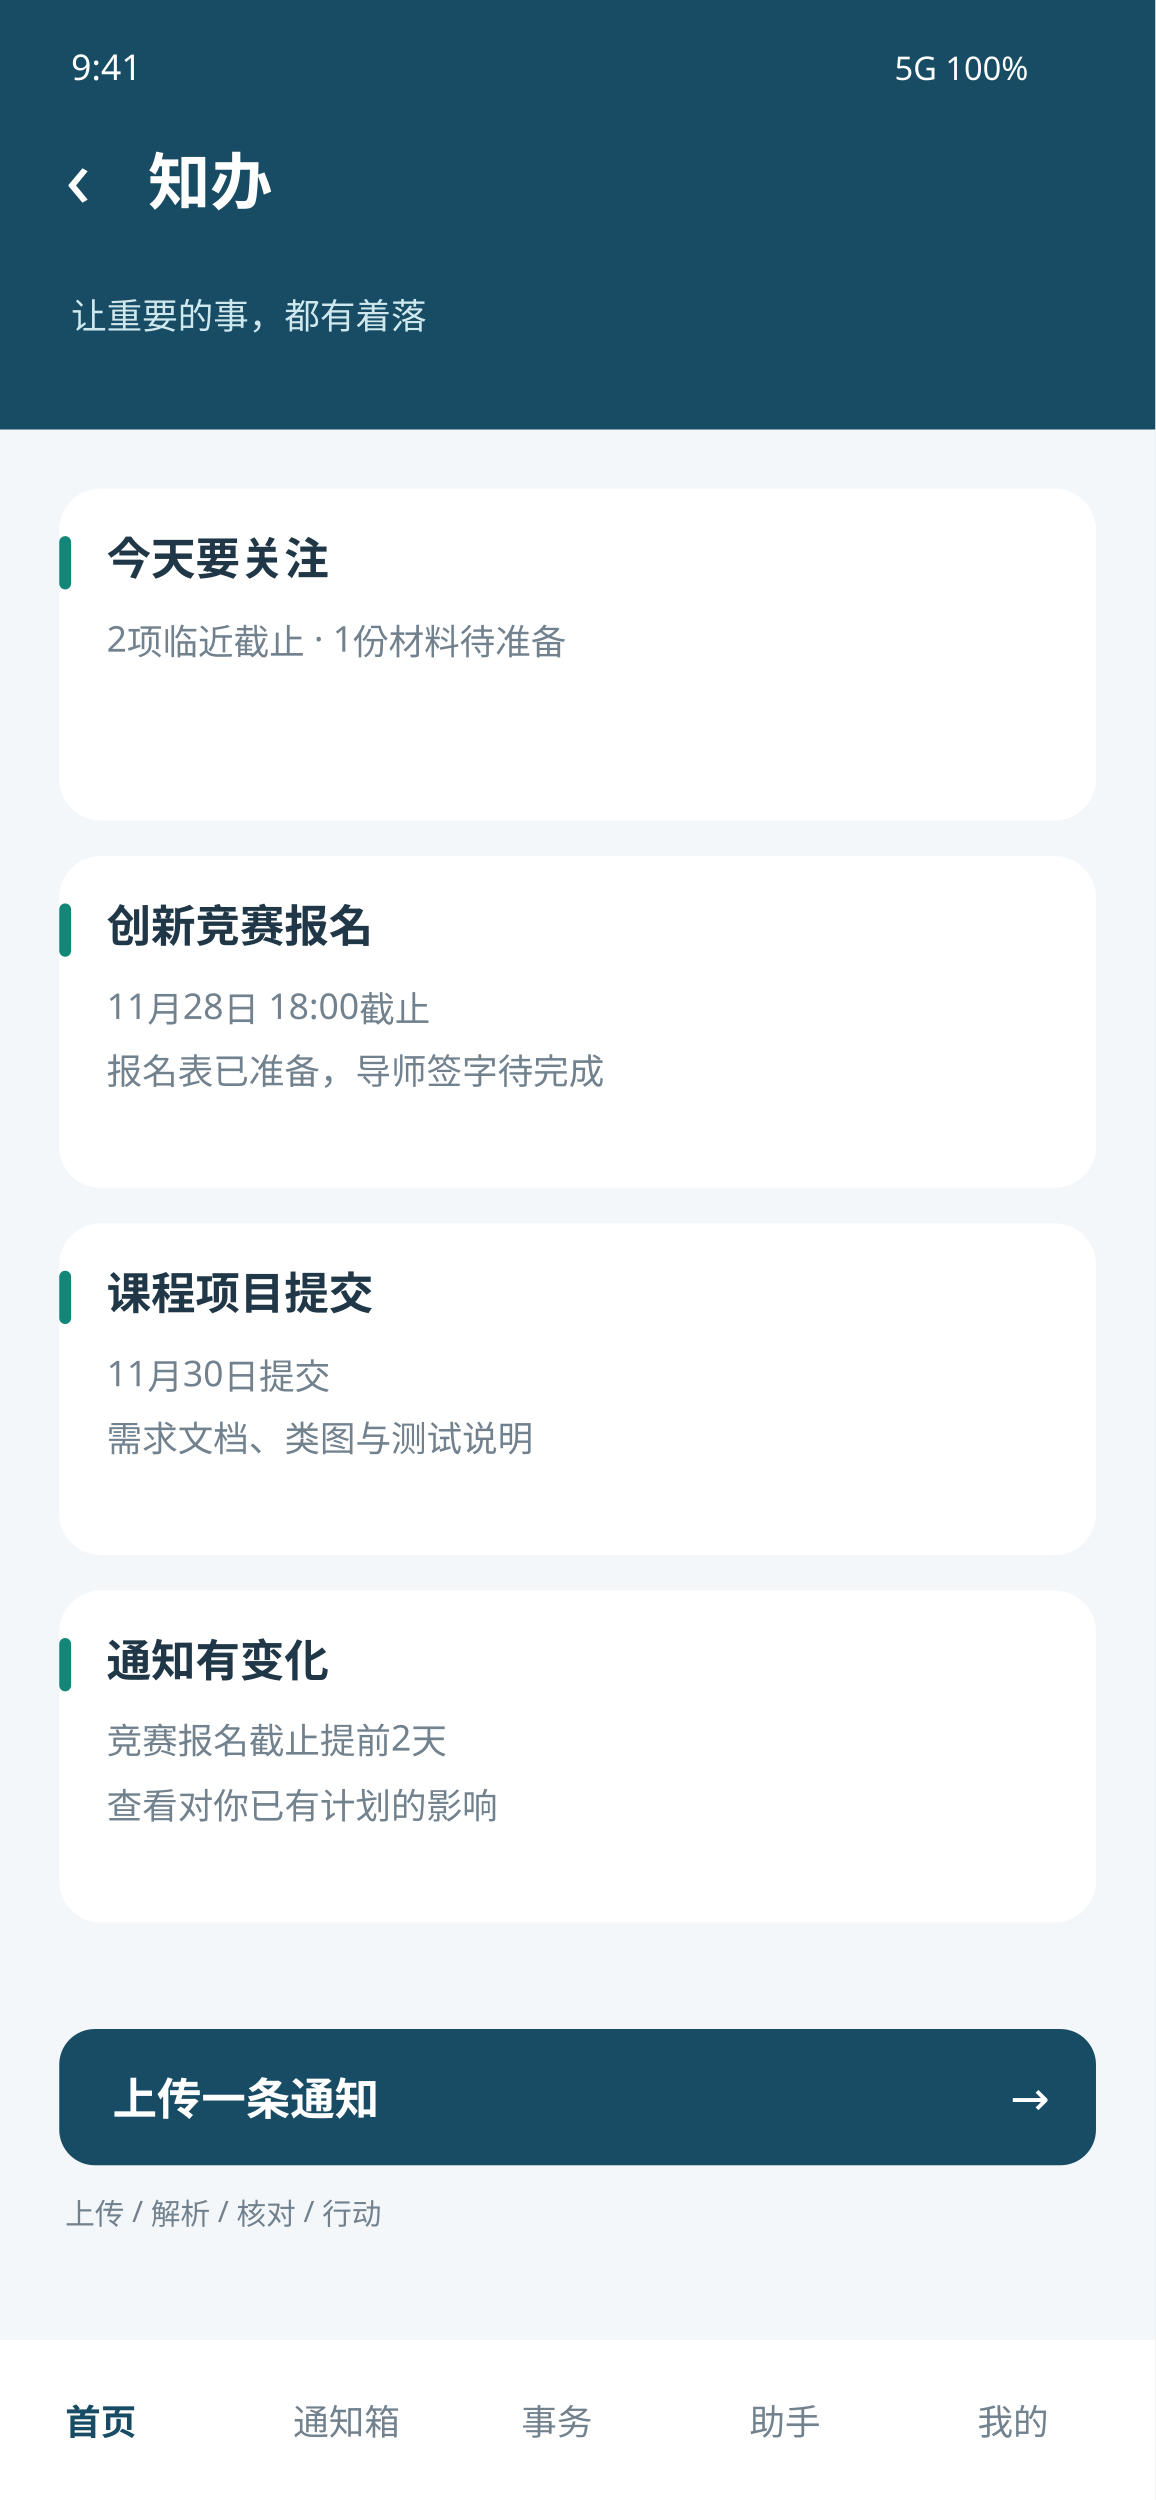
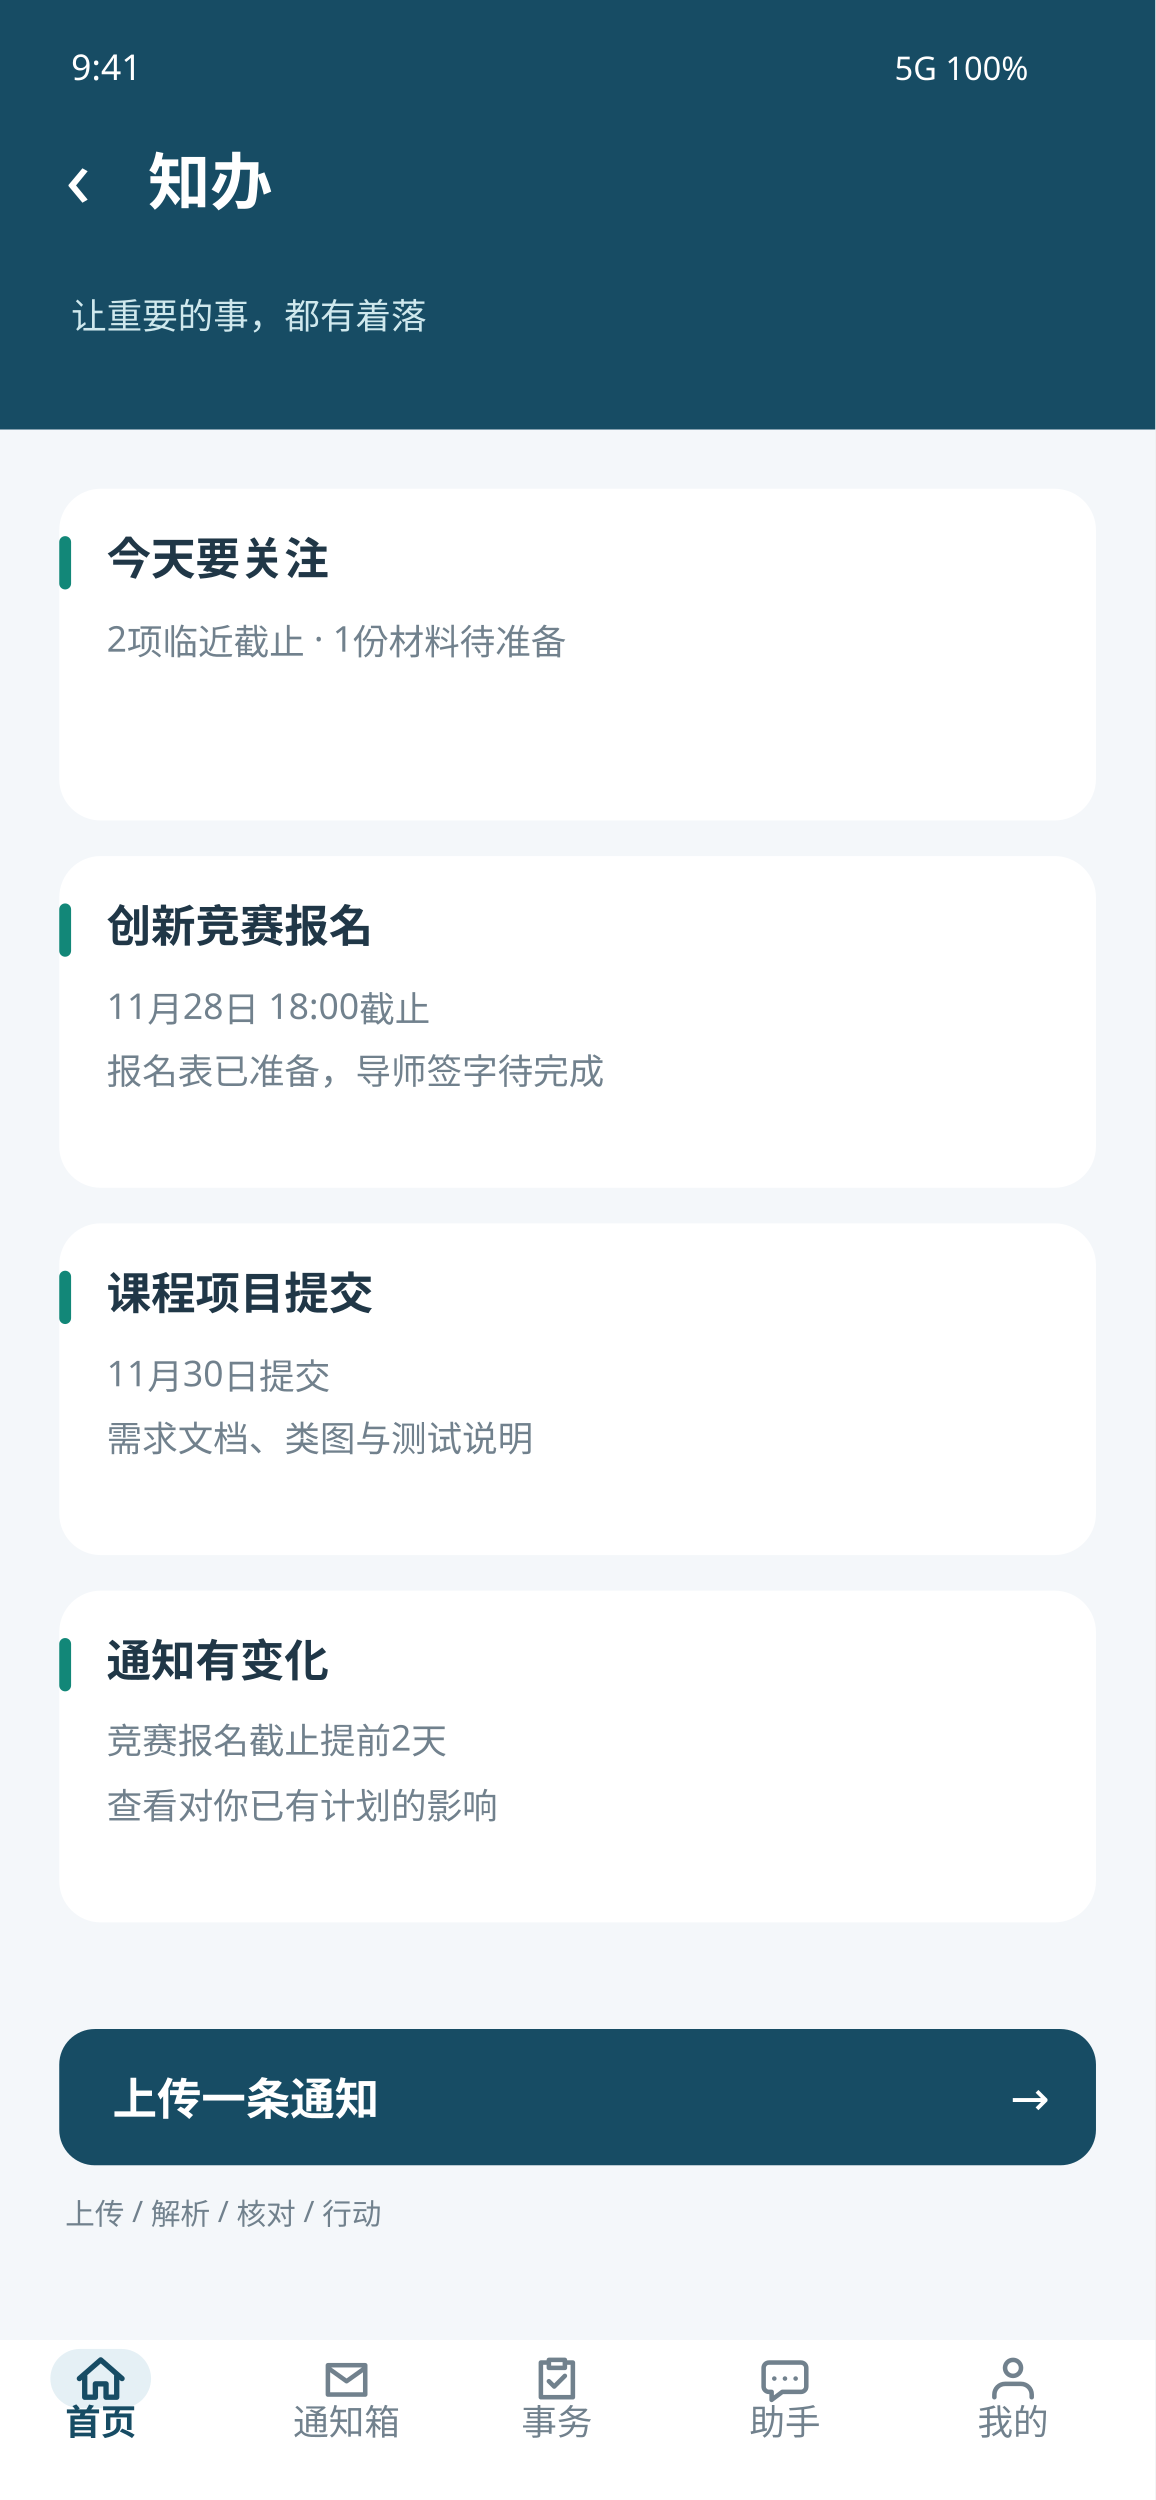
<svg xmlns="http://www.w3.org/2000/svg" width="390" height="844" viewBox="0 0 390 844">
  <g id="S01-首页">
    <rect x="0" y="0" width="390" height="844" rx="0" fill="#F4F7FA" stroke="none" />
    <rect x="0" y="0" width="390" height="145" rx="0" fill="#174C64" stroke="none" />
    <text x="24" y="27" font-family="Microsoft YaHei, PingFang SC, sans-serif" font-size="12" font-weight="normal" fill="#FFFFFF">9:41</text>
    <text x="302" y="27" font-family="Microsoft YaHei, PingFang SC, sans-serif" font-size="11" font-weight="normal" fill="#FFFFFF">5G  100%</text>
    <text x="22" y="70" font-family="Microsoft YaHei, PingFang SC, sans-serif" font-size="28" font-weight="normal" fill="#FFFFFF">‹</text>
    <text x="50" y="69" font-family="Microsoft YaHei, PingFang SC, sans-serif" font-size="21" font-weight="bold" fill="#FFFFFF">知办</text>
    <text x="24" y="111" font-family="Microsoft YaHei, PingFang SC, sans-serif" font-size="12" font-weight="normal" fill="#CFE8ED">让重要的事，都有着落</text>
    <g id="card-1">
      <rect x="20" y="165" width="350" height="112" rx="14" fill="#FFFFFF" stroke="none" />
      <rect x="20" y="181" width="4" height="18" rx="2" fill="#128778" stroke="none" />
      <text x="36" y="194" font-family="Microsoft YaHei, PingFang SC, sans-serif" font-size="15" font-weight="bold" fill="#203747">今天要关注</text>
      <text x="36" y="220" font-family="Microsoft YaHei, PingFang SC, sans-serif" font-size="12" font-weight="normal" fill="#71818D">2项临近截止 · 1份材料待准备</text>
    </g>
    <g id="card-2">
      <rect x="20" y="289" width="350" height="112" rx="14" fill="#FFFFFF" stroke="none" />
      <rect x="20" y="305" width="4" height="18" rx="2" fill="#128778" stroke="none" />
      <text x="36" y="318" font-family="Microsoft YaHei, PingFang SC, sans-serif" font-size="15" font-weight="bold" fill="#203747">创新竞赛报名</text>
      <text x="36" y="344" font-family="Microsoft YaHei, PingFang SC, sans-serif" font-size="12" font-weight="normal" fill="#71818D">11月28日 18:00截止</text>
      <text x="36" y="366" font-family="Microsoft YaHei, PingFang SC, sans-serif" font-size="12" font-weight="normal" fill="#71818D">报名表已准备，导师签字待完成</text>
    </g>
    <g id="card-3">
      <rect x="20" y="413" width="350" height="112" rx="14" fill="#FFFFFF" stroke="none" />
      <rect x="20" y="429" width="4" height="18" rx="2" fill="#128778" stroke="none" />
      <text x="36" y="442" font-family="Microsoft YaHei, PingFang SC, sans-serif" font-size="15" font-weight="bold" fill="#203747">课程项目提交</text>
      <text x="36" y="468" font-family="Microsoft YaHei, PingFang SC, sans-serif" font-size="12" font-weight="normal" fill="#71818D">11月30日提交</text>
      <text x="36" y="490" font-family="Microsoft YaHei, PingFang SC, sans-serif" font-size="12" font-weight="normal" fill="#71818D">需求文档、类图与测试说明</text>
    </g>
    <g id="card-4">
      <rect x="20" y="537" width="350" height="112" rx="14" fill="#FFFFFF" stroke="none" />
      <rect x="20" y="553" width="4" height="18" rx="2" fill="#128778" stroke="none" />
      <text x="36" y="566" font-family="Microsoft YaHei, PingFang SC, sans-serif" font-size="15" font-weight="bold" fill="#203747">通知有变化</text>
      <text x="36" y="592" font-family="Microsoft YaHei, PingFang SC, sans-serif" font-size="12" font-weight="normal" fill="#71818D">竞赛报名截止提前2天</text>
      <text x="36" y="614" font-family="Microsoft YaHei, PingFang SC, sans-serif" font-size="12" font-weight="normal" fill="#71818D">查看对你已有计划的影响</text>
    </g>
    <g id="primary-action">
      <rect x="20" y="685" width="350" height="46" rx="12" fill="#174C64" stroke="none" />
      <text x="38" y="714" font-family="Microsoft YaHei, PingFang SC, sans-serif" font-size="15" font-weight="bold" fill="#FFFFFF">上传一条通知</text>
      <text x="341" y="714" font-family="Microsoft YaHei, PingFang SC, sans-serif" font-size="16" font-weight="normal" fill="#FFFFFF">→</text>
    </g>
    <text x="22" y="751" font-family="Microsoft YaHei, PingFang SC, sans-serif" font-size="10" font-weight="normal" fill="#71818D">上传 / 解析 / 核对 / 行动</text>
    <rect x="0" y="790" width="390" height="54" rx="0" fill="#FFFFFF" stroke="none" />
-     <text x="22" y="822" font-family="Microsoft YaHei, PingFang SC, sans-serif" font-size="12" font-weight="bold" fill="#174C64">首页</text>
-     <text x="99" y="822" font-family="Microsoft YaHei, PingFang SC, sans-serif" font-size="12" font-weight="normal" fill="#71818D">通知箱</text>
-     <text x="176" y="822" font-family="Microsoft YaHei, PingFang SC, sans-serif" font-size="12" font-weight="normal" fill="#71818D">事务</text>
-     <text x="253" y="822" font-family="Microsoft YaHei, PingFang SC, sans-serif" font-size="12" font-weight="normal" fill="#71818D">助手</text>
-     <text x="330" y="822" font-family="Microsoft YaHei, PingFang SC, sans-serif" font-size="12" font-weight="normal" fill="#71818D">我的</text>
+     <g transform="translate(0,793)">
+       <g id="底栏图标">
+         <g id="icon-首页">
+           <rect x="17" y="0" width="34" height="20" rx="10" fill="#E5F0F5" stroke="none" />
+           <path d="M2 10 10 3l8 7M4 9v8h4v-5h4v5h4V9" transform="translate(25,1) scale(.9)" fill="none" stroke="#174C64" stroke-width="2" stroke-linecap="round" stroke-linejoin="round" />
+         </g>
+         <g id="icon-通知箱">
+           <path d="M3 5h14v11H3z M3 6l7 5 7-5" transform="translate(108,1) scale(.9)" fill="none" stroke="#71818D" stroke-width="1.7" stroke-linecap="round" stroke-linejoin="round" />
+         </g>
+         <g id="icon-事务">
+           <path d="M7 4H4v13h12V4h-3 M7 3h6v3H7z M7 11l2 2 4-4" transform="translate(179,1) scale(.9)" fill="none" stroke="#71818D" stroke-width="1.7" stroke-linecap="round" stroke-linejoin="round" />
+         </g>
+         <g id="icon-助手">
+           <path d="M4 4h12a2 2 0 0 1 2 2v7a2 2 0 0 1-2 2H9l-4 3v-3H4a2 2 0 0 1-2-2V6a2 2 0 0 1 2-2Z M6 10h.01 M10 10h.01 M14 10h.01" transform="translate(256,1) scale(.9)" fill="none" stroke="#71818D" stroke-width="1.7" stroke-linecap="round" stroke-linejoin="round" />
+         </g>
+         <g id="icon-我的">
+           <path d="M13 6a3 3 0 1 1-6 0 3 3 0 0 1 6 0Z M3 17v-1a4 4 0 0 1 4-4h6a4 4 0 0 1 4 4v1" transform="translate(333,1) scale(.9)" fill="none" stroke="#71818D" stroke-width="1.7" stroke-linecap="round" stroke-linejoin="round" />
+         </g>
+       </g>
+     </g>
+     <text x="34" y="822" text-anchor="middle" font-family="Microsoft YaHei, PingFang SC, sans-serif" font-size="12" font-weight="700" fill="#174C64">首页</text>
+     <text x="117" y="822" text-anchor="middle" font-family="Microsoft YaHei, PingFang SC, sans-serif" font-size="12" font-weight="400" fill="#71818D">通知箱</text>
+     <text x="188" y="822" text-anchor="middle" font-family="Microsoft YaHei, PingFang SC, sans-serif" font-size="12" font-weight="400" fill="#71818D">事务</text>
+     <text x="265" y="822" text-anchor="middle" font-family="Microsoft YaHei, PingFang SC, sans-serif" font-size="12" font-weight="400" fill="#71818D">助手</text>
+     <text x="342" y="822" text-anchor="middle" font-family="Microsoft YaHei, PingFang SC, sans-serif" font-size="12" font-weight="400" fill="#71818D">我的</text>
  </g>
</svg>
